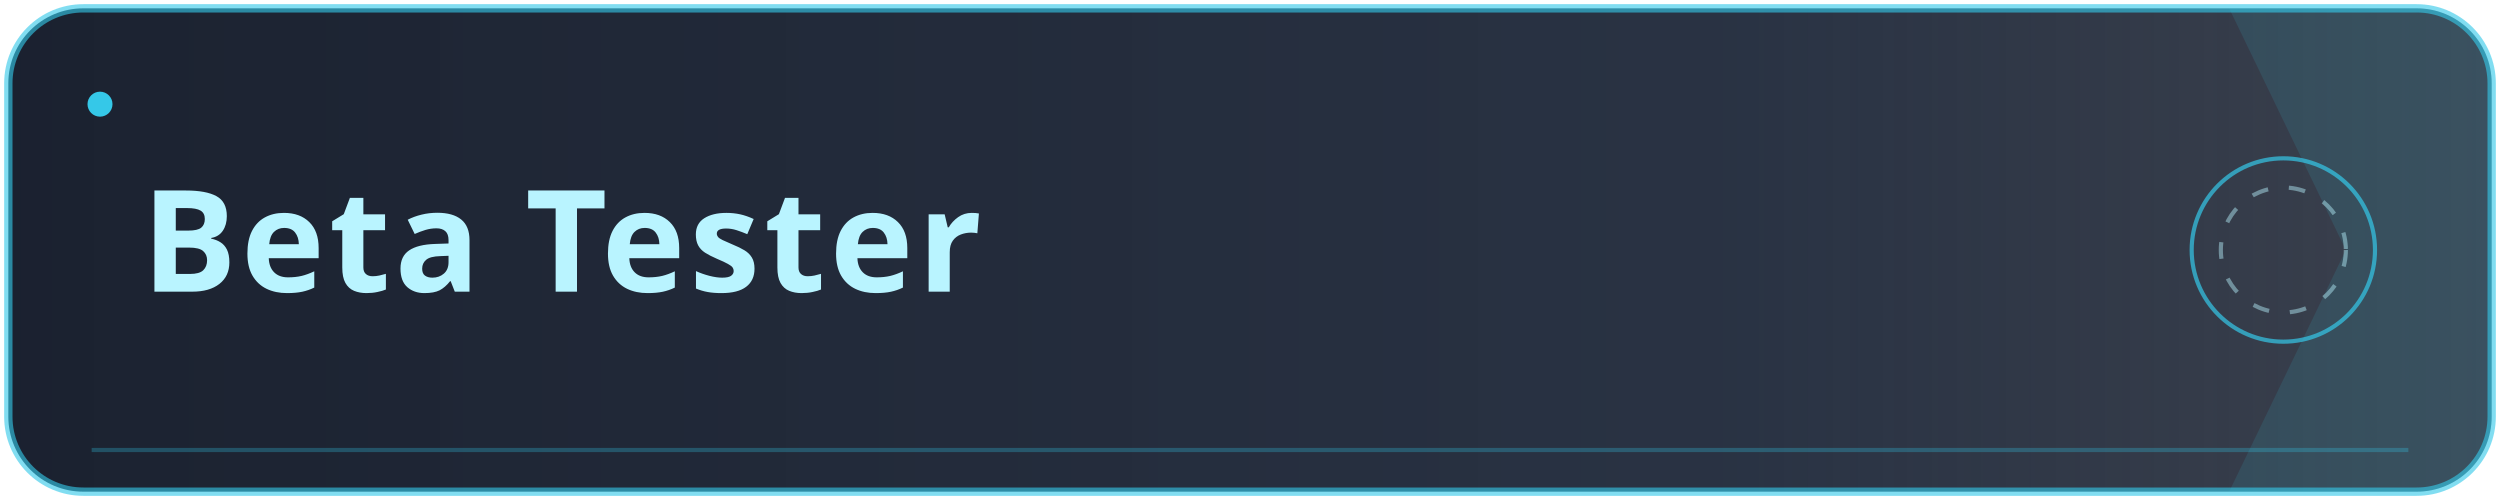
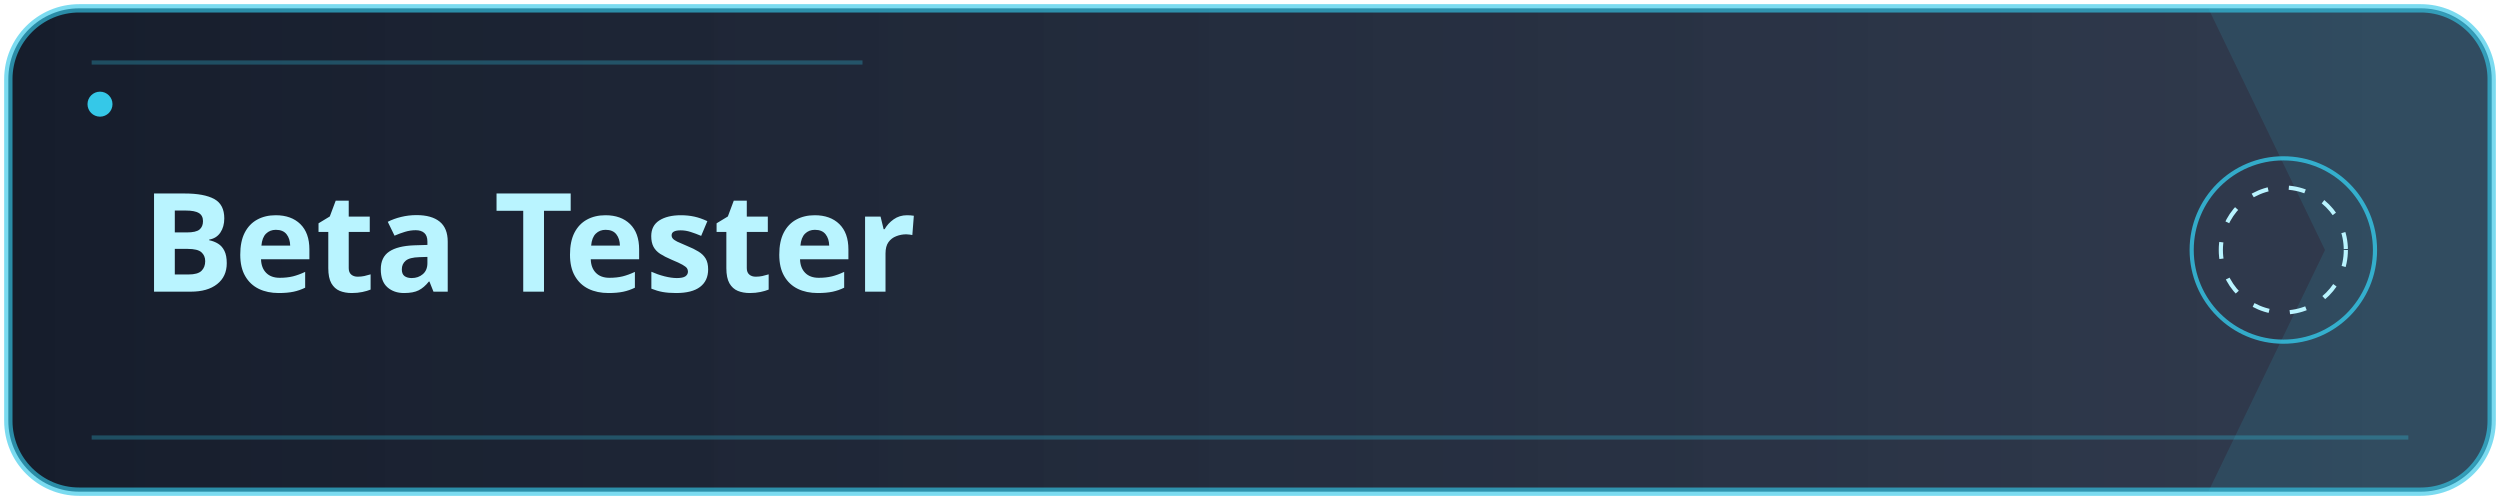
<svg xmlns="http://www.w3.org/2000/svg" viewBox="0 0 600 120">
  <defs>
-     <linearGradient id="bg" x1="0" y1="0" x2="1" y2="0">
-       <stop stop-color="#111827" stop-opacity=".96" />
-       <stop offset=".7" stop-color="#1c2638" stop-opacity=".94" />
-       <stop offset="1" stop-color="#111827" stop-opacity=".82" />
-     </linearGradient>
-     <linearGradient id="line">
-       <stop stop-color="#35c8e8" stop-opacity=".2" />
-       <stop offset=".5" stop-color="#b9f4ff" />
-       <stop offset="1" stop-color="#35c8e8" stop-opacity=".2" />
+     <linearGradient id="bg">
+       <stop stop-color="#111827" stop-opacity=".98" />
+       <stop offset="1" stop-color="#202b40" stop-opacity=".92" />
    </linearGradient>
  </defs>
-   <rect x="2" y="2" width="596" height="116" rx="18" fill="url(#bg)" stroke="#35c8e8" stroke-opacity=".62" stroke-width="2" />
-   <path d="M22 12h180" stroke="url(#line)" stroke-width="2" />
-   <path d="M22 108h556" stroke="#35c8e8" stroke-opacity=".28" />
-   <path d="M535 2h45a18 18 0 0 1 18 18v80a18 18 0 0 1-18 18h-45l28-58z" fill="#35c8e8" fill-opacity=".12" />
-   <circle cx="548" cy="60" r="22" fill="none" stroke="#35c8e8" stroke-opacity=".7" />
-   <circle cx="548" cy="60" r="15" fill="none" stroke="#b9f4ff" stroke-opacity=".45" stroke-dasharray="4 5">
-     <animateTransform attributeName="transform" type="rotate" from="0 548 60" to="360 548 60" dur="14s" repeatCount="indefinite" />
+   <rect x="2" y="2" width="596" height="116" rx="17" fill="url(#bg)" stroke="#35c8e8" stroke-opacity=".65" stroke-width="2" />
+   <path d="M22 15h185M22 105h556" stroke="#35c8e8" stroke-opacity=".28" />
+   <path d="M530 2h50a18 18 0 0 1 18 18v80a18 18 0 0 1-18 18h-50l28-58z" fill="#35c8e8" fill-opacity=".12" />
+   <circle cx="548" cy="60" r="22" fill="none" stroke="#35c8e8" stroke-opacity=".8" />
+   <circle cx="548" cy="60" r="15" fill="none" stroke="#b9f4ff" stroke-dasharray="4 5">
+     <animateTransform attributeName="transform" type="rotate" from="0 548 60" to="360 548 60" dur="15s" repeatCount="indefinite" />
  </circle>
-   <text x="34" y="70" fill="#b9f4ff" font-size="34" font-family="system-ui,sans-serif" font-weight="700" letter-spacing="1">Beta Tester</text>
+   <text x="34" y="70" fill="#b9f4ff" font-size="33" font-family="system-ui,sans-serif" font-weight="700">Beta Tester</text>
  <circle cx="24" cy="25" r="3" fill="#35c8e8">
-     <animate attributeName="opacity" values=".25;1;.25" dur="2s" repeatCount="indefinite" />
+     <animate attributeName="opacity" values=".3;1;.3" dur="2s" repeatCount="indefinite" />
  </circle>
</svg>
